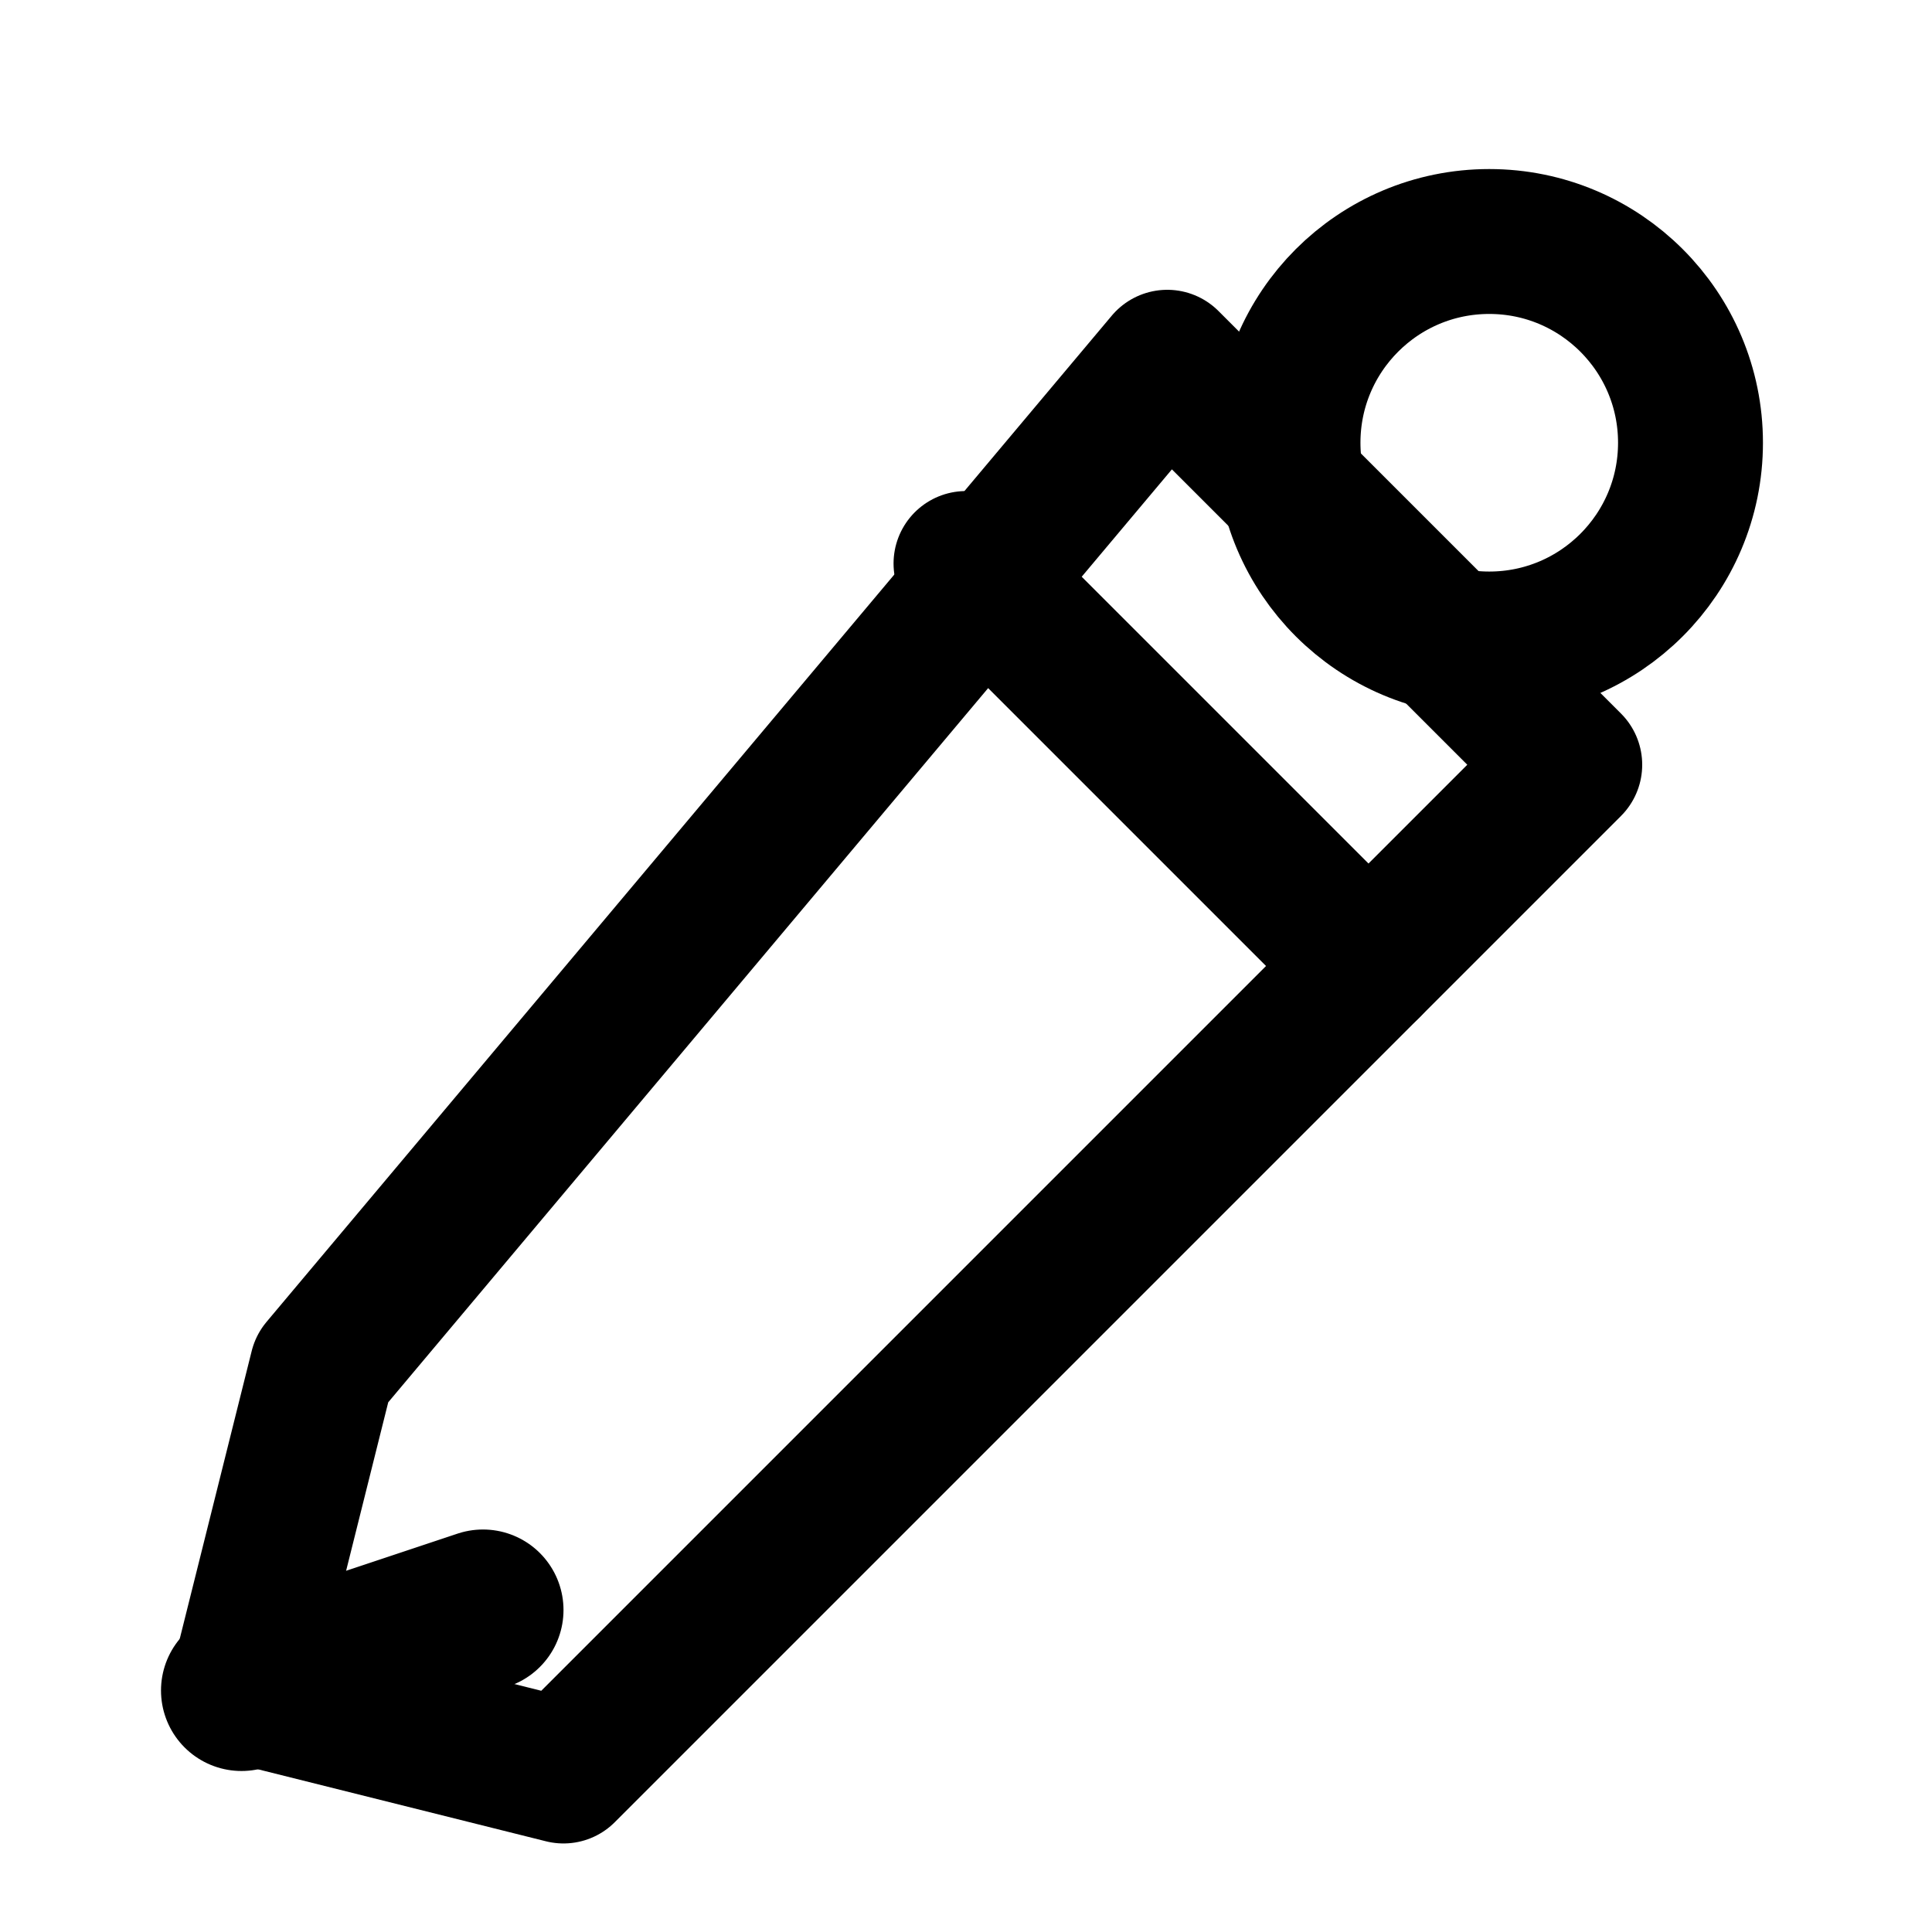
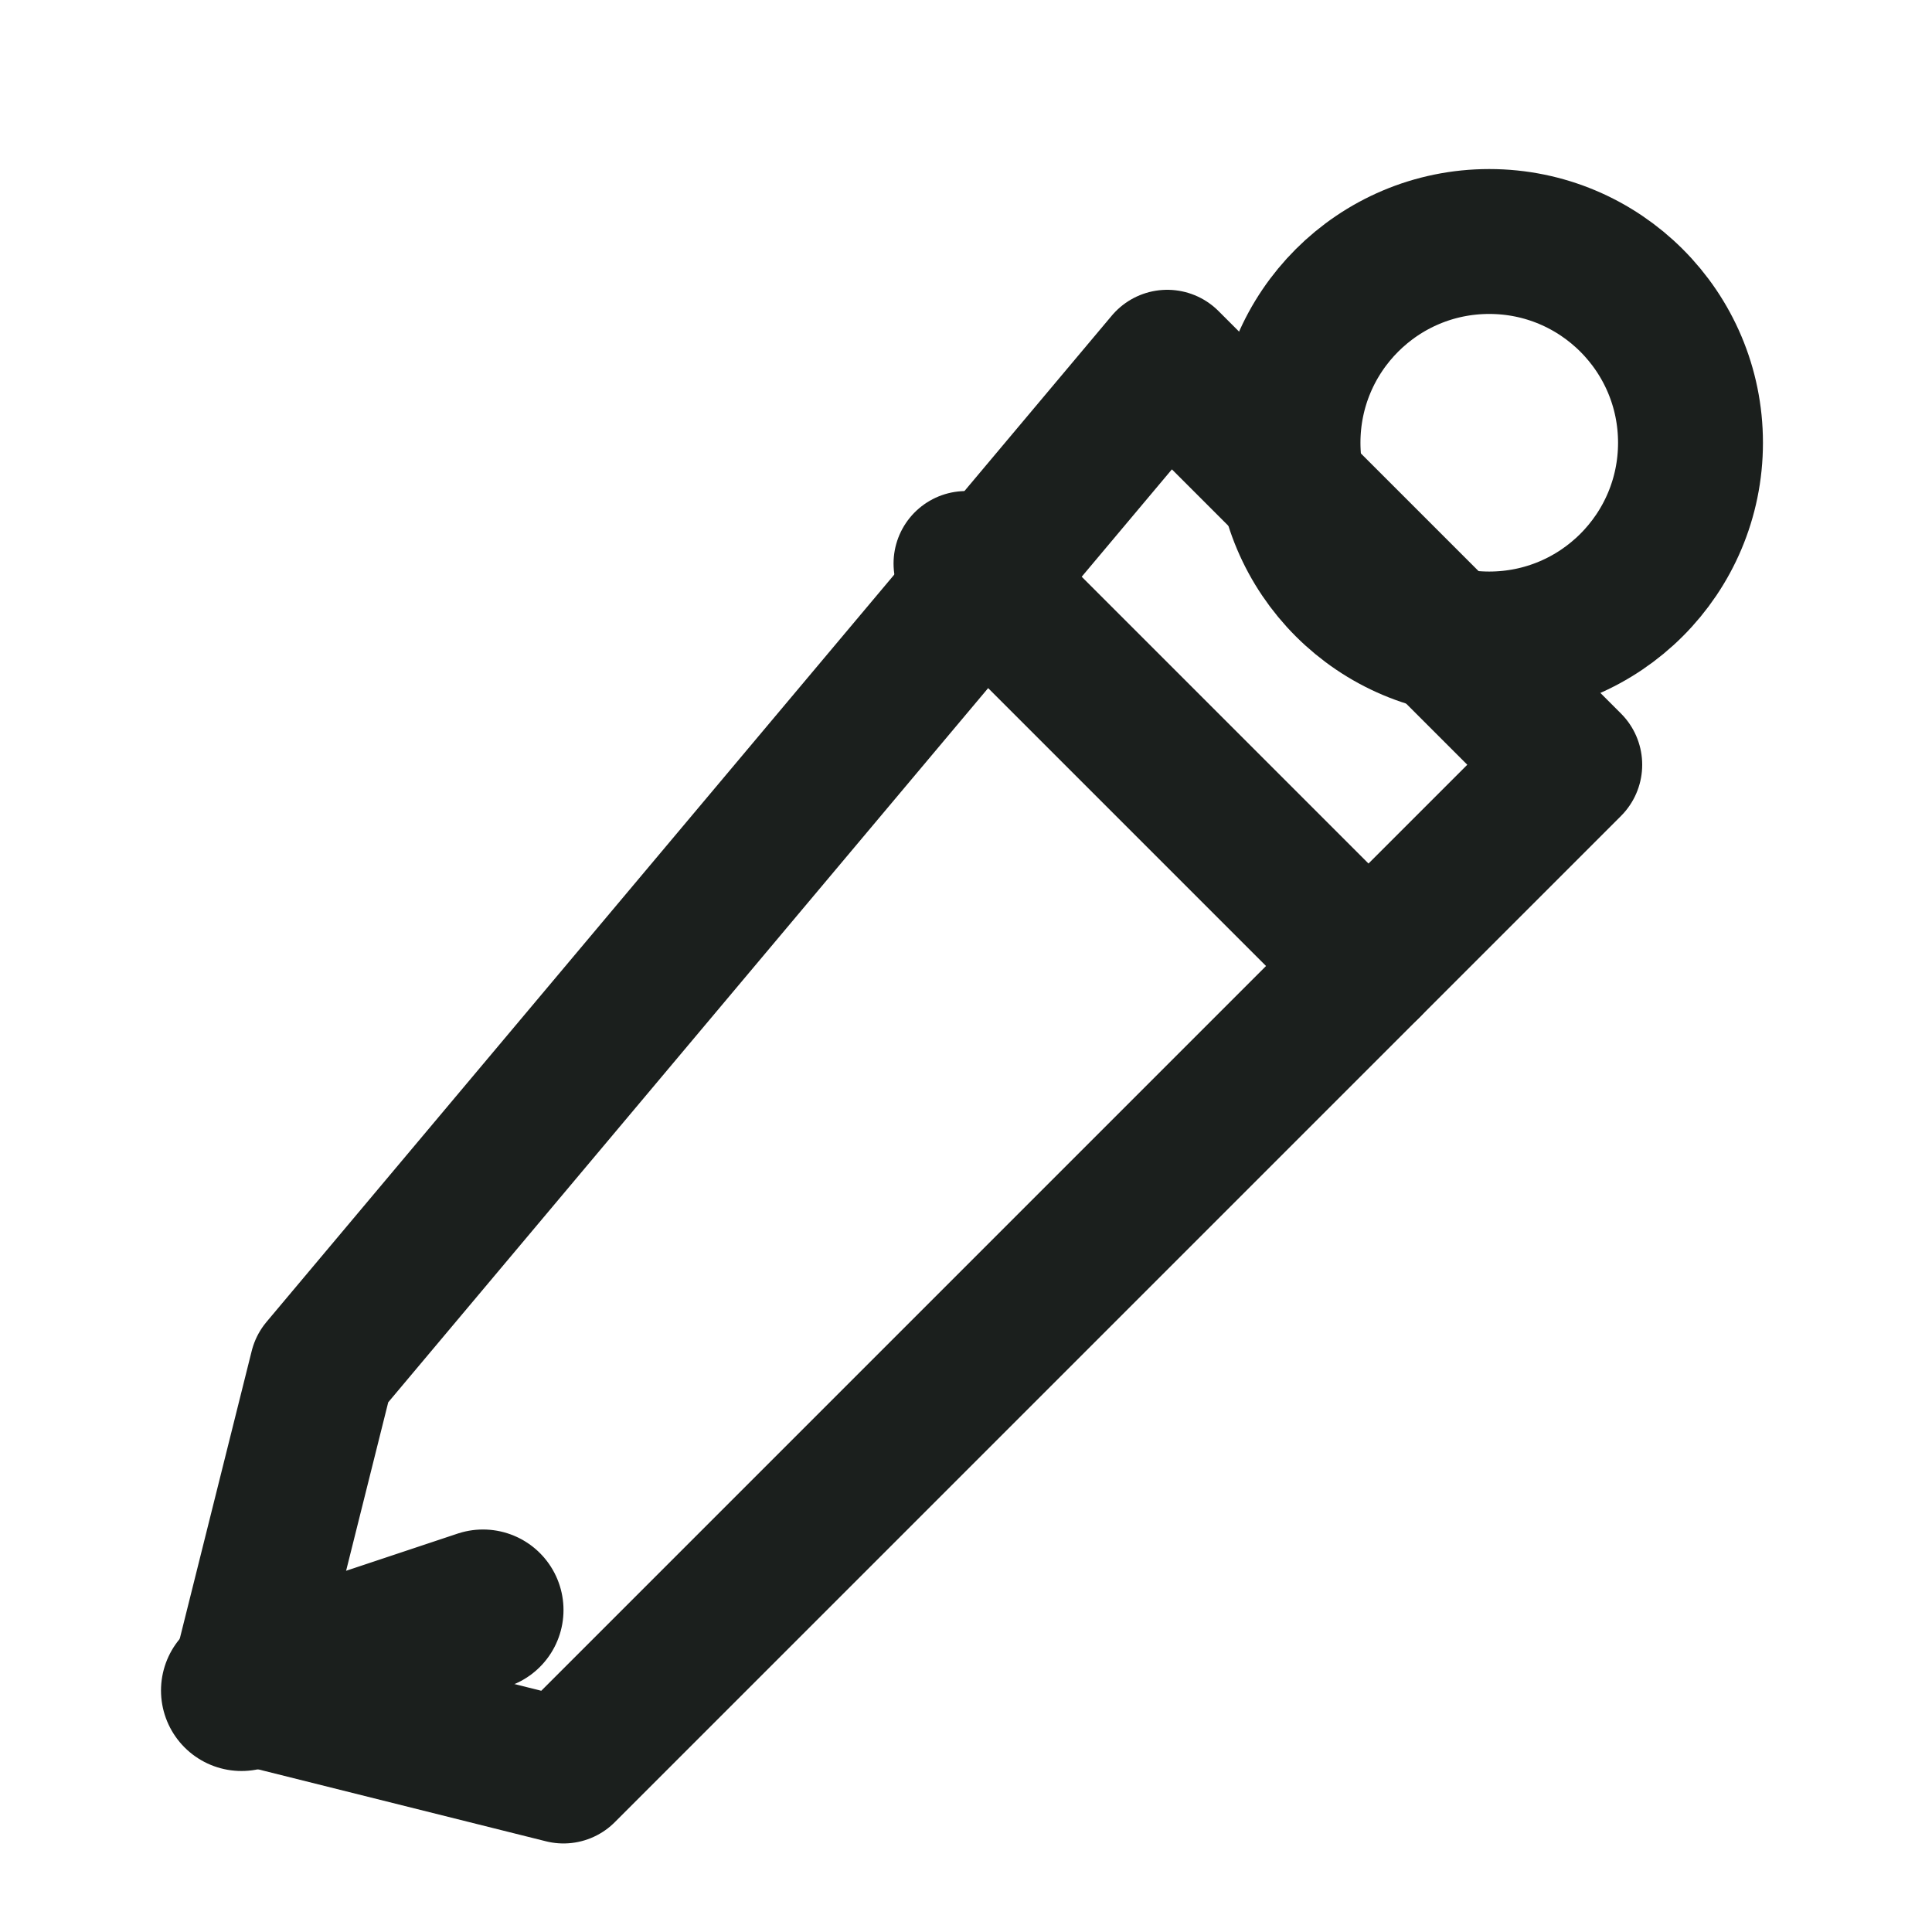
<svg xmlns="http://www.w3.org/2000/svg" viewBox="0 0 24 24" width="24" height="24" fill="none" stroke="currentColor" stroke-width="2" stroke-linecap="round" stroke-linejoin="round">
+   <style>
+     :root { color: #1B1F1D; }
+     @media (prefers-color-scheme: dark) { :root { color: #E6E9E6; } }
+   </style>
  <path d="M14.5 4.5l5 5L7 22l-4-1 1-4L14.5 4.5z" stroke-width="1.8" />
  <path d="M12 7l5 5" stroke-width="1.8" />
  <circle cx="18.5" cy="5.5" r="2.5" fill="none" stroke-width="1.8" />
  <path d="M3 21l3-1" stroke-width="2" />
</svg>
